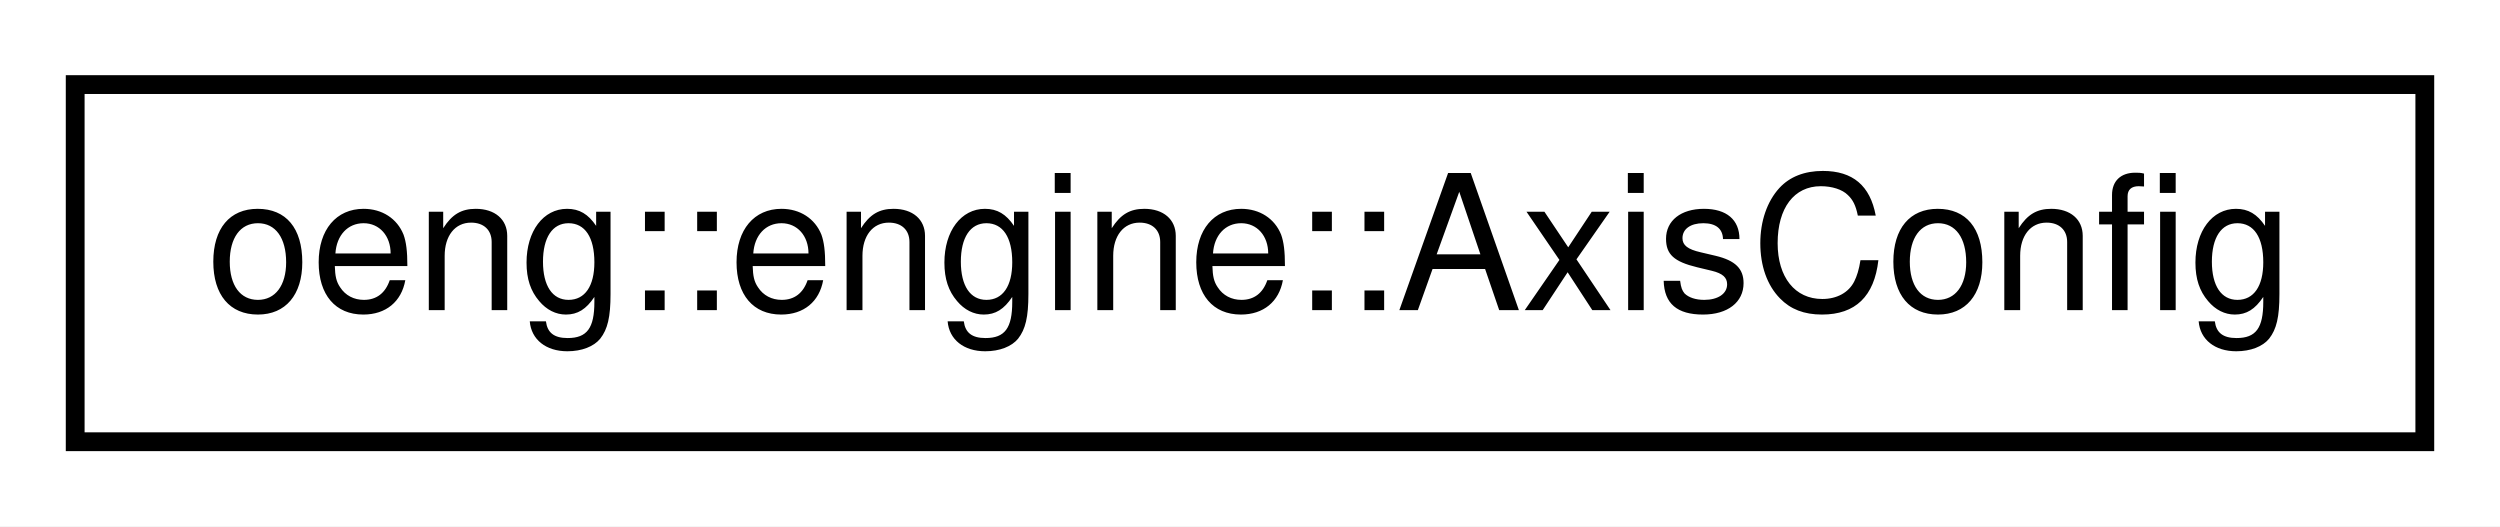
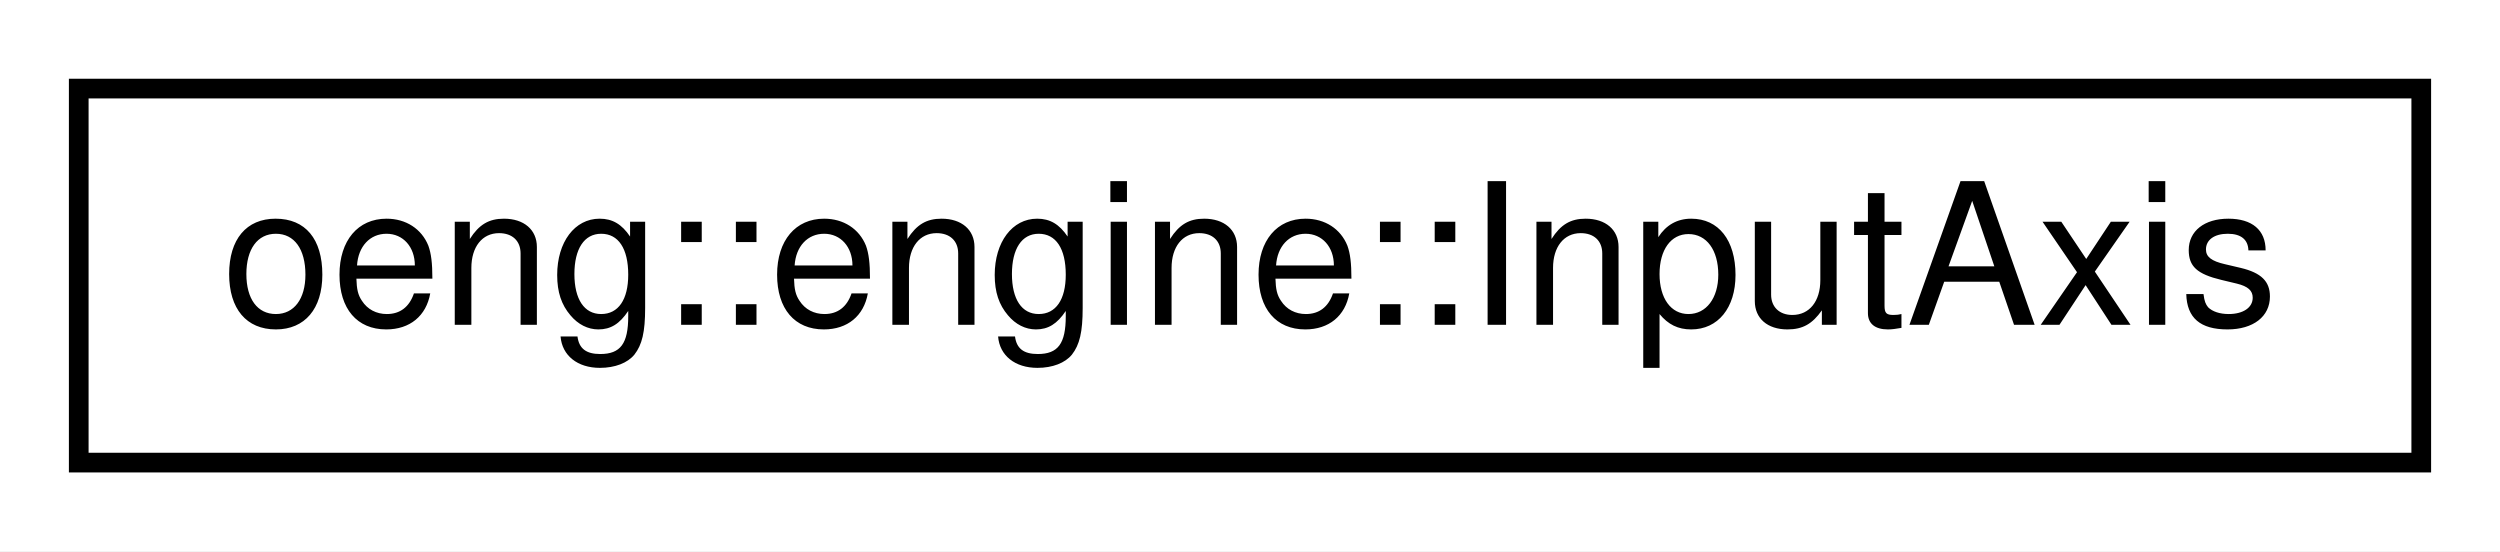
- <svg xmlns="http://www.w3.org/2000/svg" xmlns:xlink="http://www.w3.org/1999/xlink" width="133pt" height="28pt" viewBox="0.00 0.00 133.00 28.00">
+ <svg xmlns="http://www.w3.org/2000/svg" xmlns:xlink="http://www.w3.org/1999/xlink" width="127pt" height="28pt" viewBox="0.00 0.00 127.00 28.00">
  <g id="graph0" class="graph" transform="scale(1 1) rotate(0) translate(4 24)">
-     <polygon fill="white" stroke="none" points="-4,4 -4,-24 129,-24 129,4 -4,4" />
+     <polygon fill="white" stroke="none" points="-4,4 -4,-24 123,-24 123,4 -4,4" />
    <g id="node1" class="node">
      <g id="a_node1">
-         <a xlink:href="structoeng_1_1engine_1_1_axis_config.html" target="_top" xlink:title=" ">
-           <polygon fill="white" stroke="black" points="0,-0.5 0,-19.5 125,-19.5 125,-0.5 0,-0.5" />
-           <text text-anchor="middle" x="62.5" y="-7.5" font-family="Helvetica,sans-Serif" font-size="10.00">oeng::engine::AxisConfig</text>
+         <a xlink:href="structoeng_1_1engine_1_1_input_axis.html" target="_top" xlink:title=" ">
+           <polygon fill="white" stroke="black" points="0,-0.5 0,-19.5 119,-19.5 119,-0.5 0,-0.5" />
+           <text text-anchor="middle" x="59.5" y="-7.5" font-family="Helvetica,sans-Serif" font-size="10.00">oeng::engine::InputAxis</text>
        </a>
      </g>
    </g>
  </g>
</svg>
